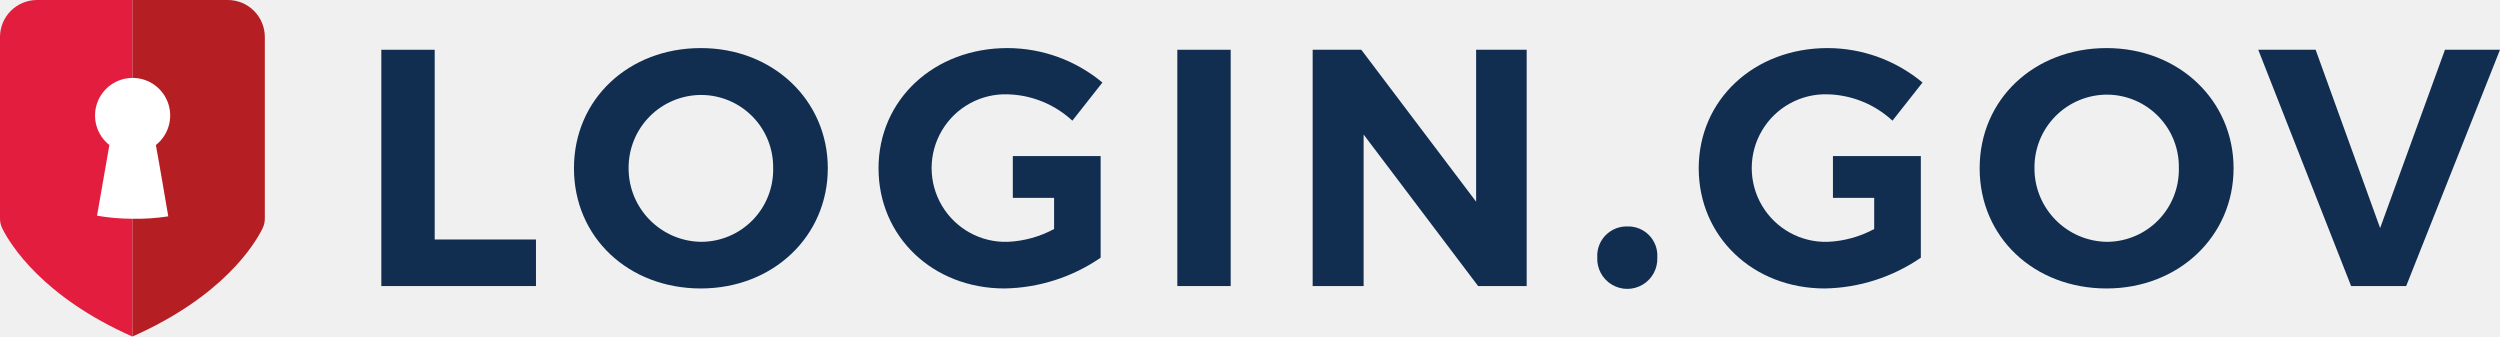
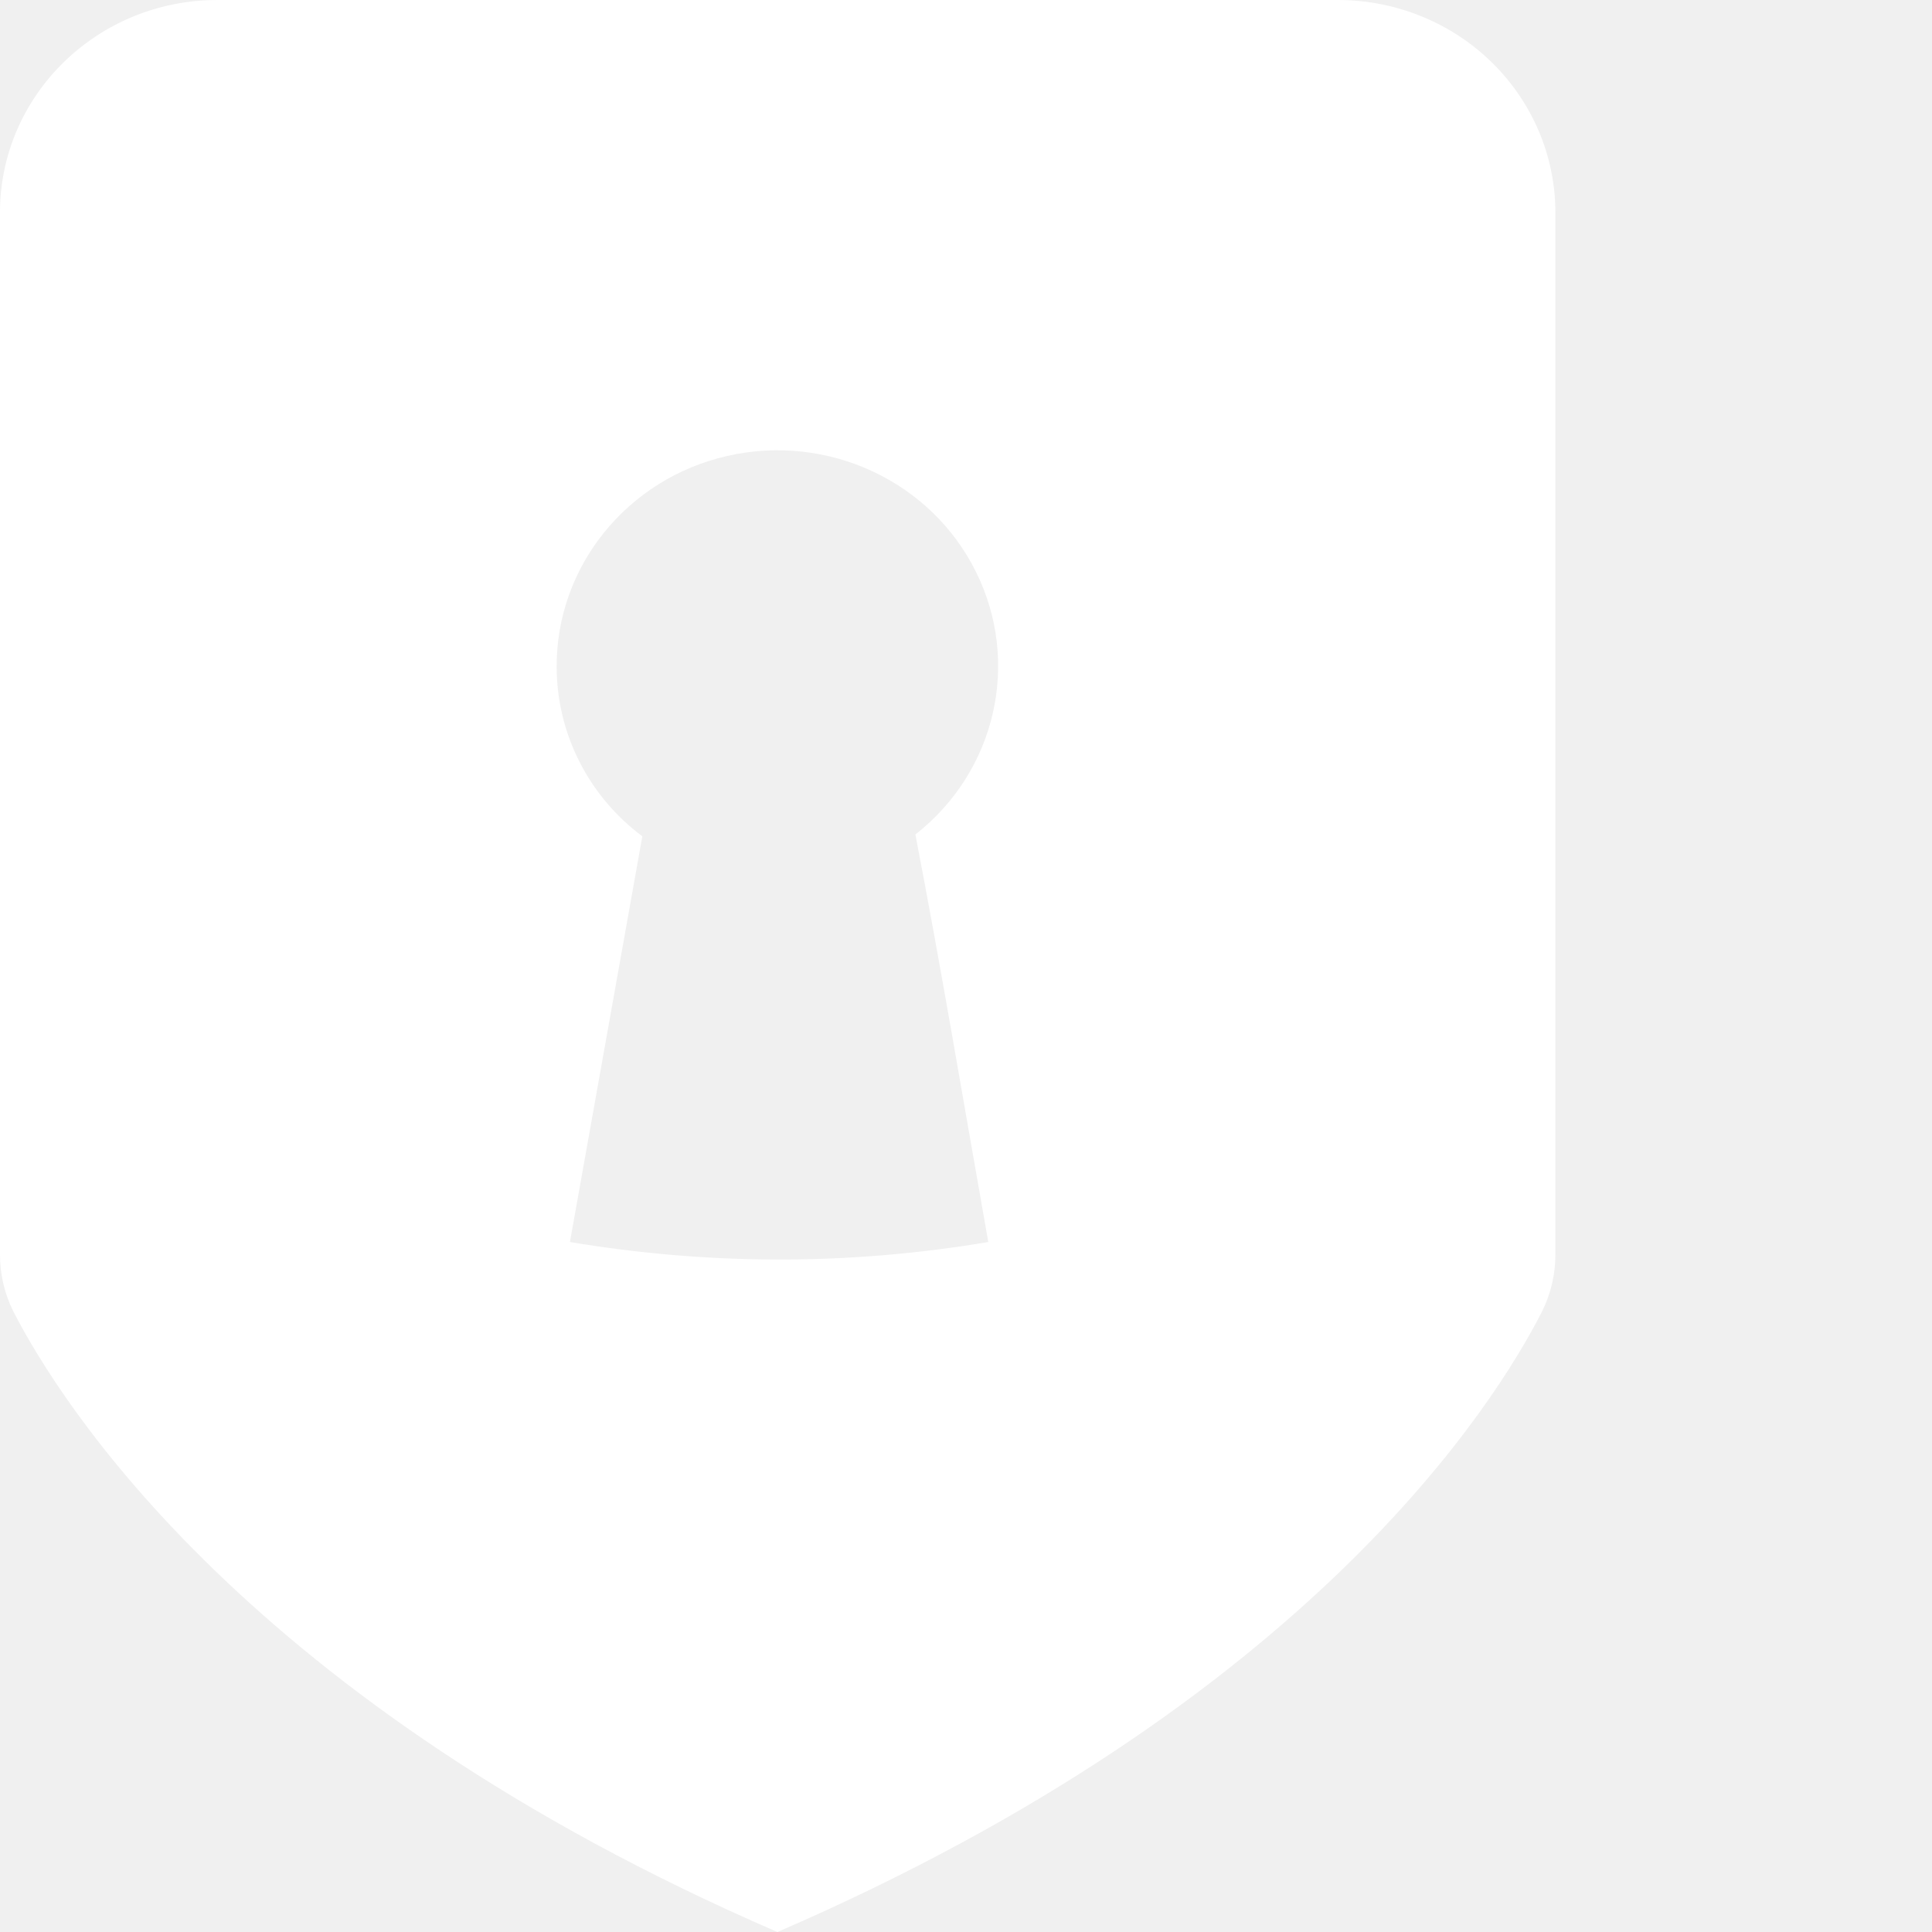
- <svg xmlns="http://www.w3.org/2000/svg" width="312px" height="42px" viewBox="0 0 312 42" version="1.1">
-   <g id="Styles" stroke="none" stroke-width="1" fill="none" fill-rule="evenodd">
-     <g id="Logo" transform="translate(-178, -505)">
-       <g id="login-gov-logo-lg" transform="translate(178, 505)">
-         <path d="M28.43,0 L16.52,0 L16.52,42 C27.82,37 31.77,30.52 32.77,28.5 C32.958,28.114 33.054,27.689 33.05,27.26 L33.05,4.62 C33.05,3.395 32.563,2.22 31.697,1.353 C30.83,0.487 29.655,-1.01325718e-15 28.43,0 Z" id="Path" fill="#B51E23" />
-         <path d="M4.62,0 C2.068,-1.56237717e-16 4.11210779e-16,2.068 9.87301603e-17,4.62 L9.87301603e-17,27.26 C-0.004,27.689 0.092,28.114 0.28,28.5 C1.28,30.5 5.28,37.03 16.52,42 L16.52,0 L4.62,0 Z" id="Path" fill="#E21D3E" />
-         <path d="M19.45,18.1 C21.021,16.864 21.636,14.768 20.982,12.88 C20.328,10.991 18.549,9.724 16.55,9.724 C14.551,9.724 12.772,10.991 12.118,12.88 C11.464,14.768 12.079,16.864 13.65,18.1 C13.13,21.04 12.617,23.98 12.11,26.92 C13.567,27.171 15.042,27.298 16.52,27.3 C18.019,27.33 19.518,27.23 21,27 C20.48,24 20,21.06 19.45,18.1 Z" id="Path" fill="#FFFFFF" />
-         <polygon id="Path" fill="#112E51" points="54.25 6.21 47.59 6.21 47.59 35.7 66.89 35.7 66.89 29.89 54.25 29.89" />
-         <path d="M87.47,6 C78.47,6 71.63,12.36 71.63,21 C71.63,29.64 78.45,36 87.47,36 C96.49,36 103.31,29.47 103.31,21 C103.31,12.53 96.49,6 87.47,6 Z M87.55,30.18 C82.509,30.142 78.444,26.041 78.45,21 C78.429,18.575 79.379,16.243 81.089,14.524 C82.798,12.805 85.125,11.842 87.55,11.85 C89.953,11.866 92.249,12.842 93.929,14.56 C95.608,16.279 96.53,18.598 96.49,21 C96.538,23.408 95.62,25.734 93.939,27.459 C92.259,29.184 89.958,30.164 87.55,30.18 Z" id="Shape" fill="#112E51" fill-rule="nonzero" />
-         <path d="M125.74,11.77 C128.747,11.845 131.624,13.015 133.83,15.06 L137.58,10.3 C134.256,7.53 130.067,6.008 125.74,6 C116.55,6 109.64,12.45 109.64,21 C109.64,29.55 116.43,36 125.36,36 C129.651,35.928 133.825,34.593 137.36,32.16 L137.36,19.48 L126.4,19.48 L126.4,24.69 L131.55,24.69 L131.55,28.58 C129.772,29.542 127.8,30.089 125.78,30.18 C122.419,30.291 119.265,28.561 117.552,25.667 C115.838,22.774 115.838,19.176 117.552,16.283 C119.265,13.389 122.419,11.659 125.78,11.77 L125.74,11.77 Z" id="Path" fill="#112E51" />
-         <rect id="Rectangle" fill="#112E51" x="146.93" y="6.21" width="6.66" height="29.49" />
-         <polygon id="Path" fill="#112E51" points="184.22 25.17 169.89 6.21 163.82 6.21 163.82 35.7 170.18 35.7 170.18 16.79 184.47 35.7 190.53 35.7 190.53 6.21 184.22 6.21" />
-         <path d="M203.09,28.26 C202.07,28.234 201.085,28.634 200.373,29.365 C199.661,30.096 199.287,31.091 199.34,32.11 C199.268,33.494 199.966,34.805 201.154,35.518 C202.343,36.232 203.827,36.232 205.016,35.518 C206.204,34.805 206.902,33.494 206.83,32.11 C206.892,31.09 206.522,30.092 205.811,29.359 C205.099,28.626 204.111,28.227 203.09,28.26 Z" id="Path" fill="#112E51" />
-         <path d="M228.09,11.77 C231.097,11.845 233.974,13.015 236.18,15.06 L239.93,10.3 C236.606,7.53 232.417,6.008 228.09,6 C218.9,6 212,12.45 212,21 C212,29.55 218.79,36 227.72,36 C232.011,35.928 236.185,34.593 239.72,32.16 L239.72,19.48 L228.75,19.48 L228.75,24.69 L233.9,24.69 L233.9,28.58 C232.122,29.542 230.15,30.089 228.13,30.18 C224.769,30.291 221.615,28.561 219.902,25.667 C218.188,22.774 218.188,19.176 219.902,16.283 C221.615,13.389 224.769,11.659 228.13,11.77 L228.09,11.77 Z" id="Path" fill="#112E51" />
-         <path d="M262.9,6 C253.9,6 247.06,12.36 247.06,21 C247.06,29.64 253.89,36 262.9,36 C271.91,36 278.75,29.47 278.75,21 C278.75,12.53 271.92,6 262.9,6 Z M263,30.18 C257.943,30.141 253.872,26.017 253.9,20.96 C253.879,18.535 254.829,16.203 256.539,14.484 C258.248,12.765 260.575,11.802 263,11.81 C265.406,11.831 267.704,12.815 269.38,14.541 C271.056,16.268 271.971,18.594 271.92,21 C271.968,23.404 271.052,25.728 269.377,27.452 C267.701,29.177 265.405,30.159 263,30.18 Z" id="Shape" fill="#112E51" fill-rule="nonzero" />
-         <polygon id="Path" fill="#112E51" points="305.13 6.21 297.04 28.46 288.99 6.21 281.83 6.21 293.42 35.7 300.29 35.7 312 6.21" />
-       </g>
-     </g>
+ <svg xmlns="http://www.w3.org/2000/svg" width="15" height="15" viewBox="0 0 15 15" fill="none">
+   <g clip-path="url(#clip0_405:85)">
+     <path d="M10.388 0H1.688C0.756 0 -8.45441e-05 0.739 -8.45441e-05 1.65V9.736C-0.001 9.889 0.034 10.041 0.102 10.179C0.468 10.893 1.929 13.225 6.036 15C10.165 13.214 11.608 10.9 11.974 10.179C12.042 10.041 12.077 9.889 12.076 9.736V1.65C12.076 1.212 11.898 0.793 11.581 0.483C11.265 0.174 10.835 0 10.388 0ZM7.673 9.643C7.132 9.734 6.585 9.78 6.036 9.779C5.496 9.778 4.957 9.732 4.425 9.643C4.612 8.593 4.8 7.543 4.987 6.493C4.569 6.181 4.324 5.696 4.322 5.182C4.317 4.4 4.867 3.718 5.646 3.54C6.426 3.362 7.228 3.735 7.577 4.439C7.927 5.143 7.732 5.99 7.107 6.479C7.308 7.521 7.483 8.571 7.673 9.643Z" fill="white" />
  </g>
+   <defs>
+     <clipPath id="clip0_405:85">
+       <rect width="114" height="15" fill="white" />
+     </clipPath>
+   </defs>
</svg>
